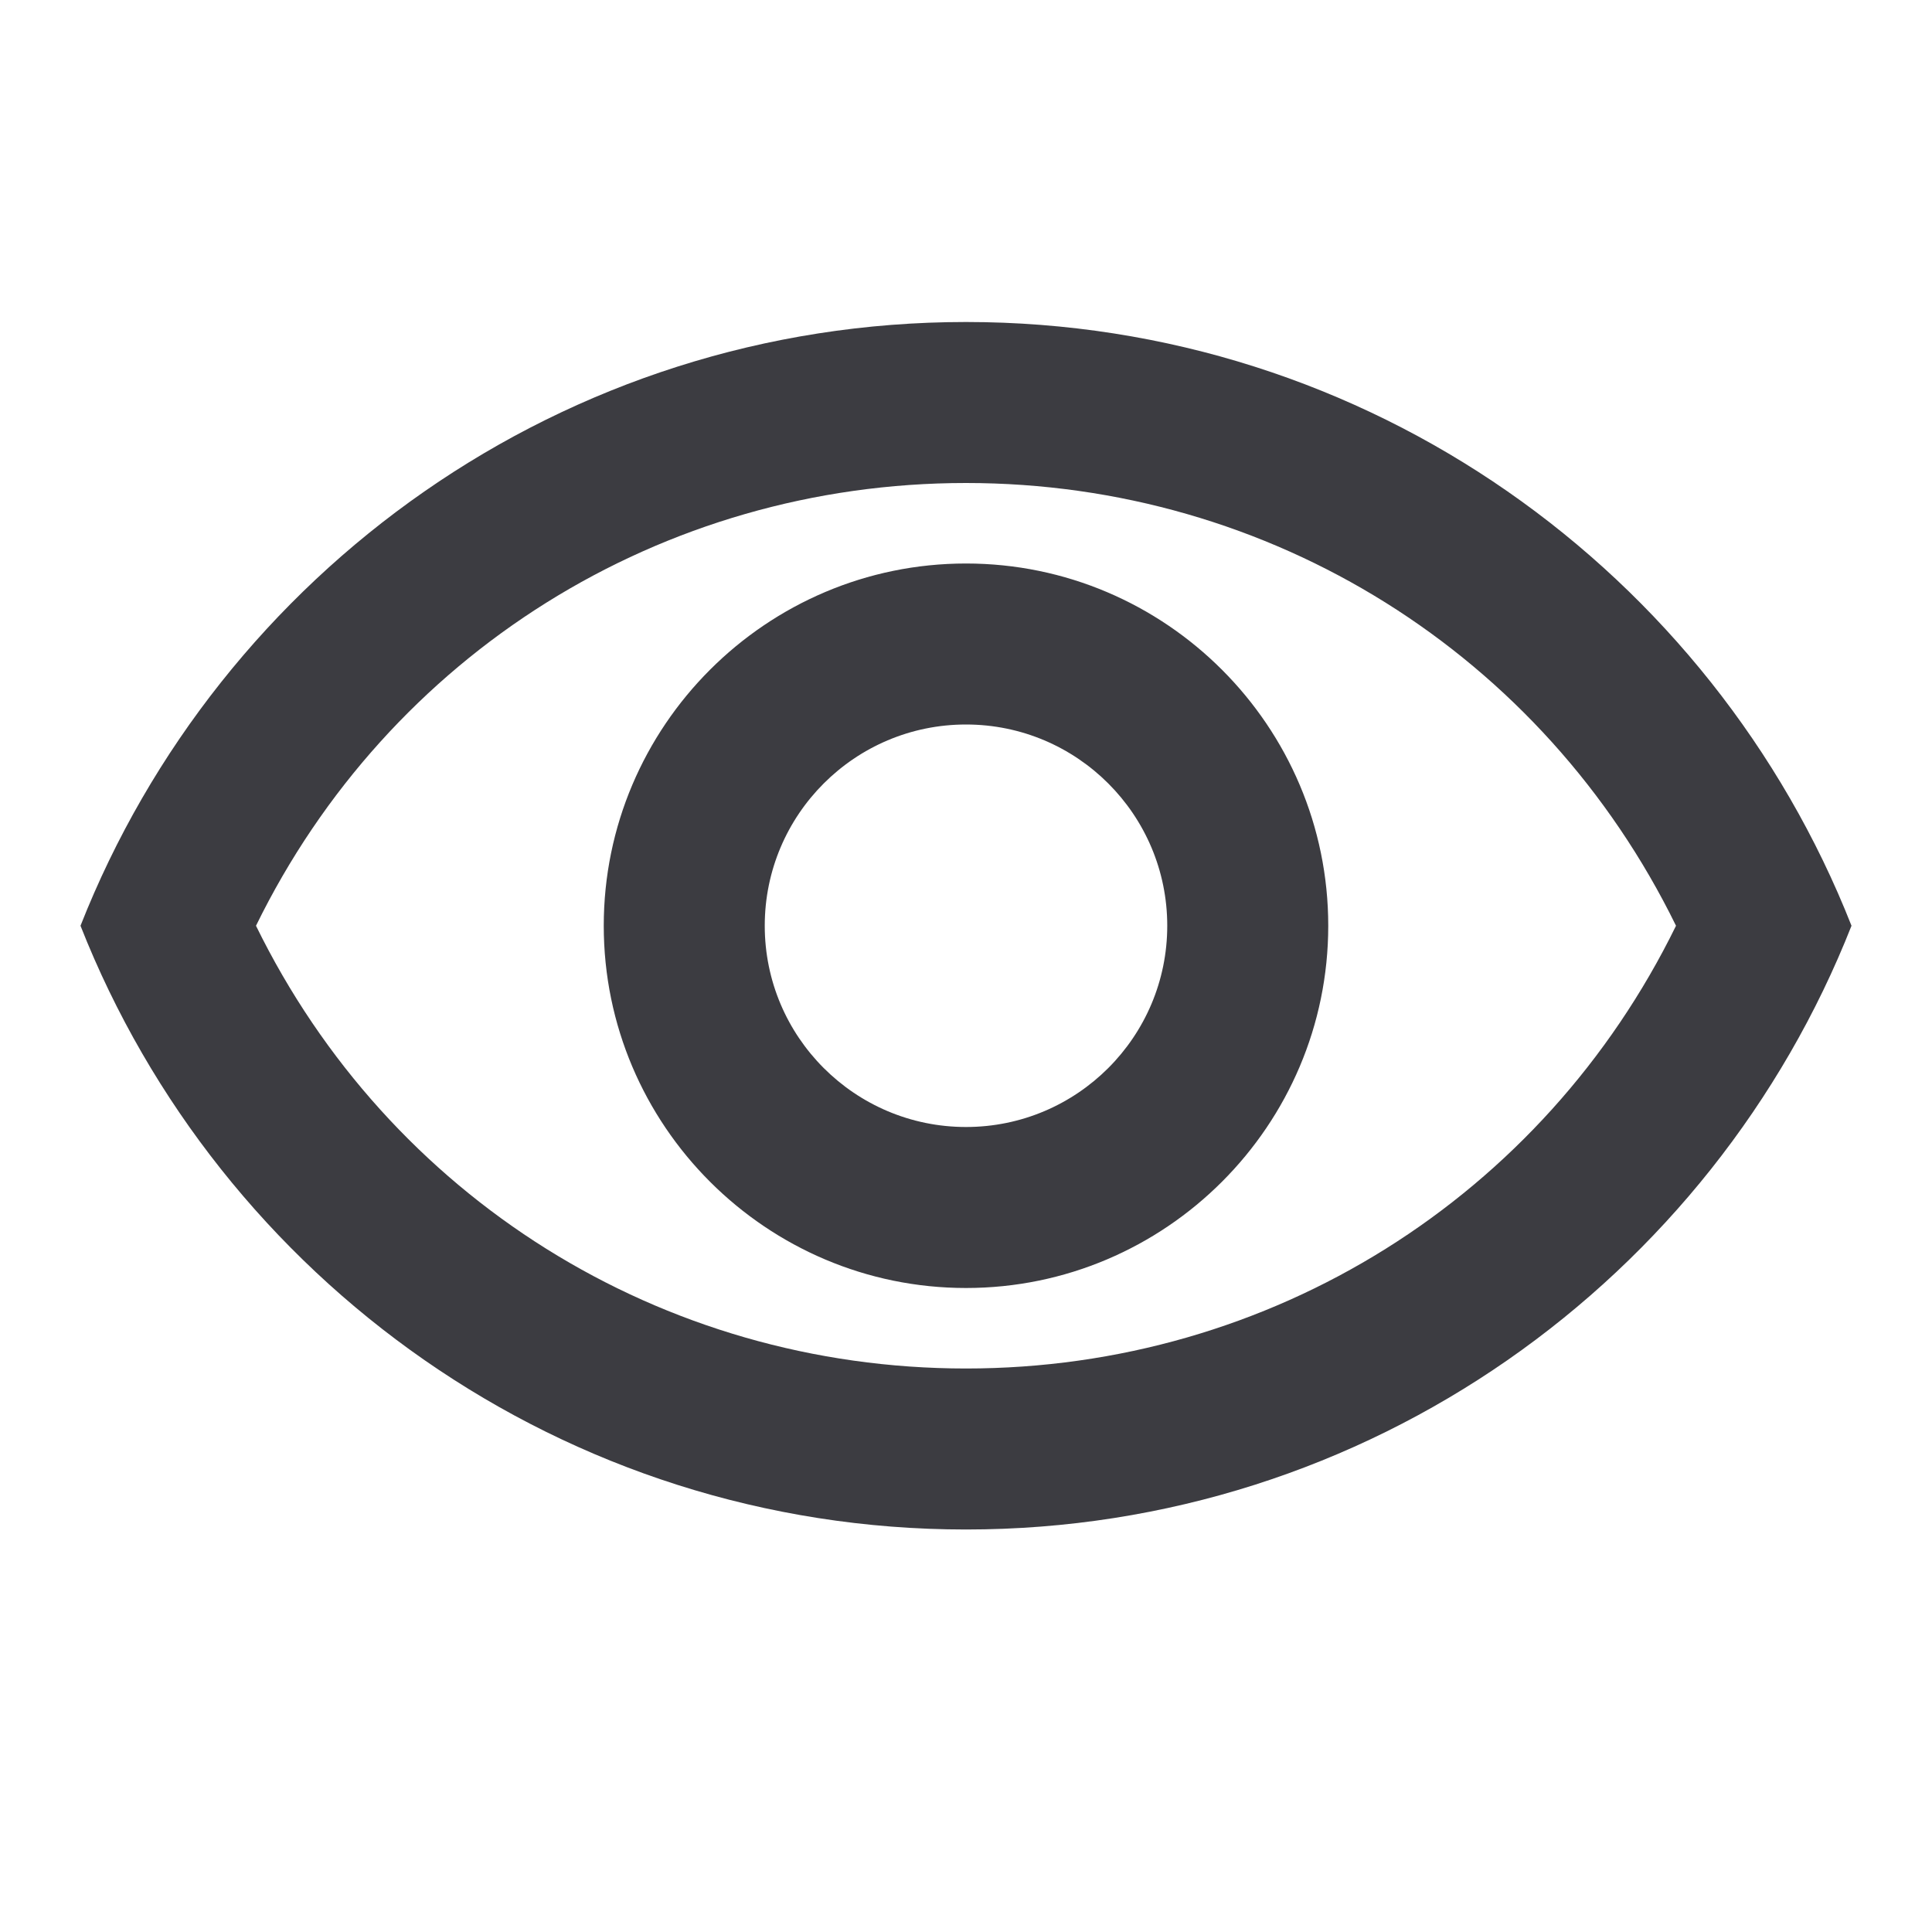
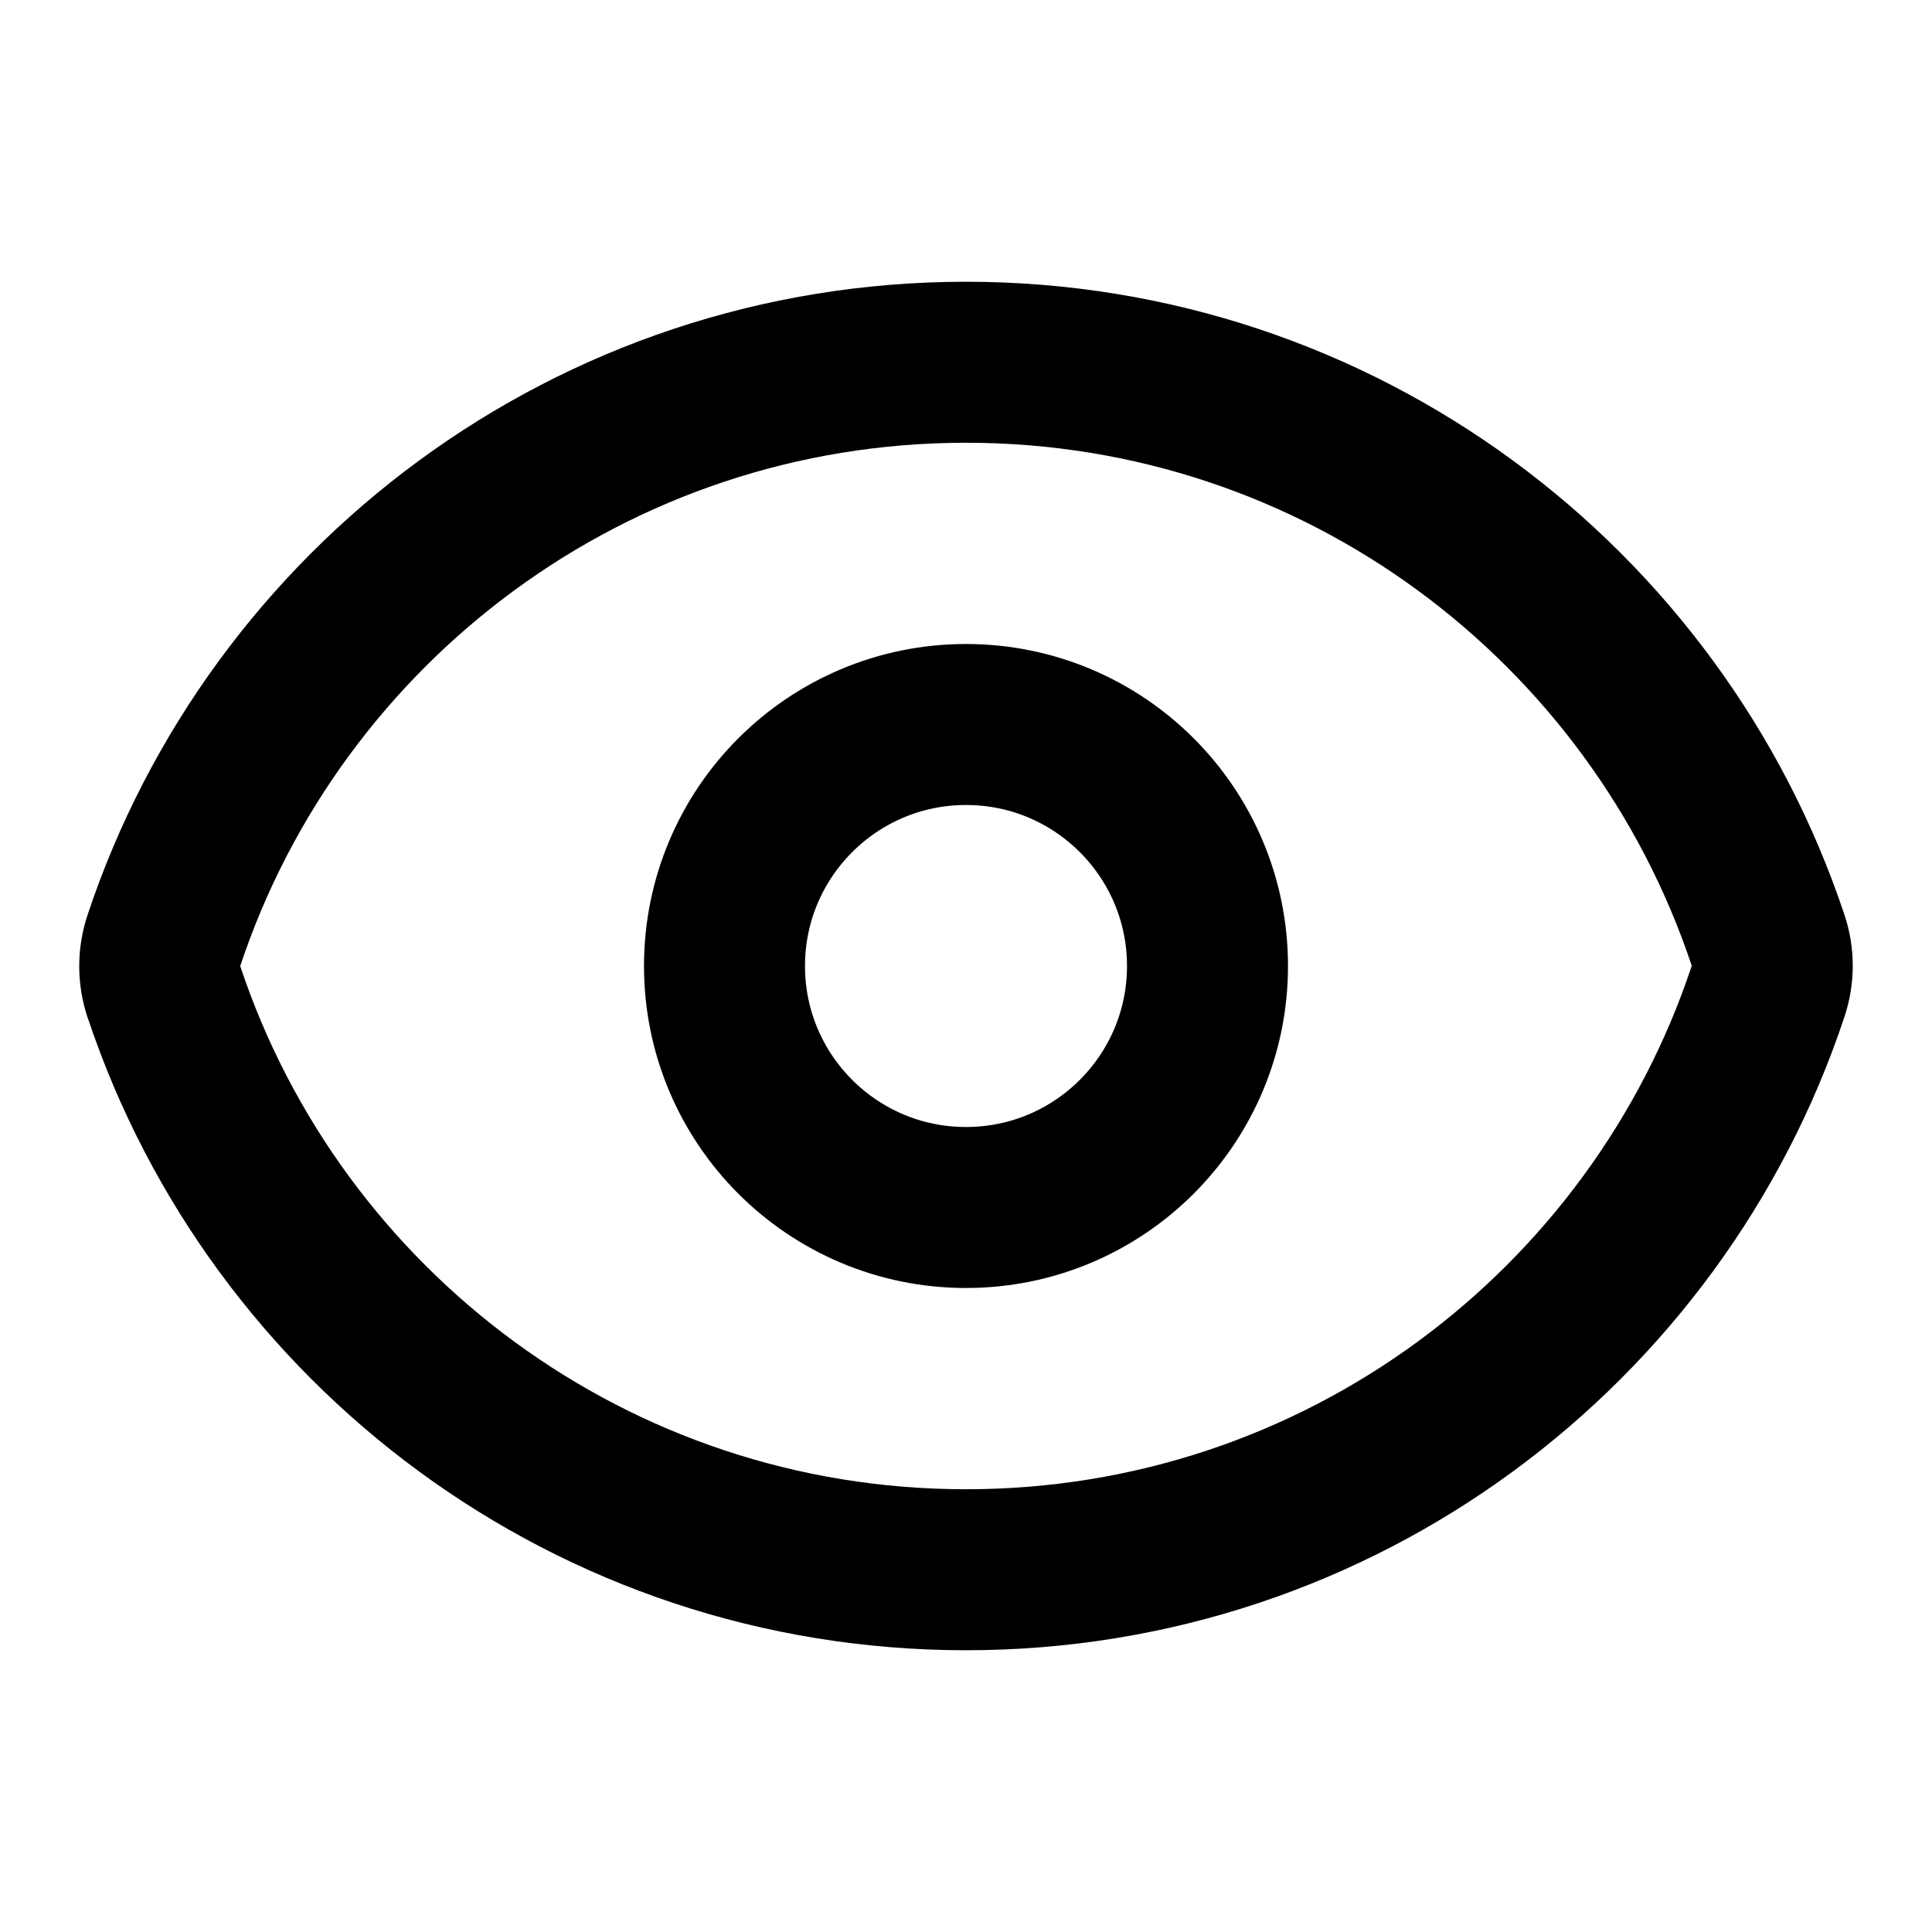
- <svg xmlns="http://www.w3.org/2000/svg" width="24" height="24" viewBox="0 0 24 24" fill="none">
-   <path fill-rule="evenodd" clip-rule="evenodd" d="M12 6C15.79 6 19.17 8.13 20.82 11.5C19.17 14.87 15.79 17 12 17C8.21 17 4.83 14.87 3.18 11.5C4.83 8.13 8.21 6 12 6ZM12 4C7 4 2.73 7.11 1 11.5C2.73 15.89 7 19 12 19C17 19 21.27 15.89 23 11.5C21.27 7.11 17 4 12 4ZM12 9C13.38 9 14.5 10.12 14.5 11.5C14.5 12.88 13.38 14 12 14C10.62 14 9.5 12.88 9.5 11.5C9.5 10.12 10.62 9 12 9ZM12 7C9.52 7 7.5 9.02 7.5 11.5C7.5 13.98 9.52 16 12 16C14.48 16 16.5 13.98 16.5 11.5C16.5 9.02 14.48 7 12 7Z" fill="#3C3C41" />
+ <svg xmlns="http://www.w3.org/2000/svg" fill="none" viewBox="0 0 24 24" width="24" height="24" stroke-width="2" stroke="currentColor" class="w-6 h-6">
+   <path stroke-linecap="round" stroke-linejoin="round" d="M2.036 12.322a1.012 1.012 0 010-.639C3.423 7.51 7.36 4.5 12 4.5c4.638 0 8.573 3.007 9.963 7.178.07.207.07.431 0 .639C20.577 16.49 16.64 19.5 12 19.5c-4.638 0-8.573-3.007-9.963-7.178z" />
+   <path stroke-linecap="round" stroke-linejoin="round" d="M15 12a3 3 0 11-6 0 3 3 0 016 0z" />
</svg>
